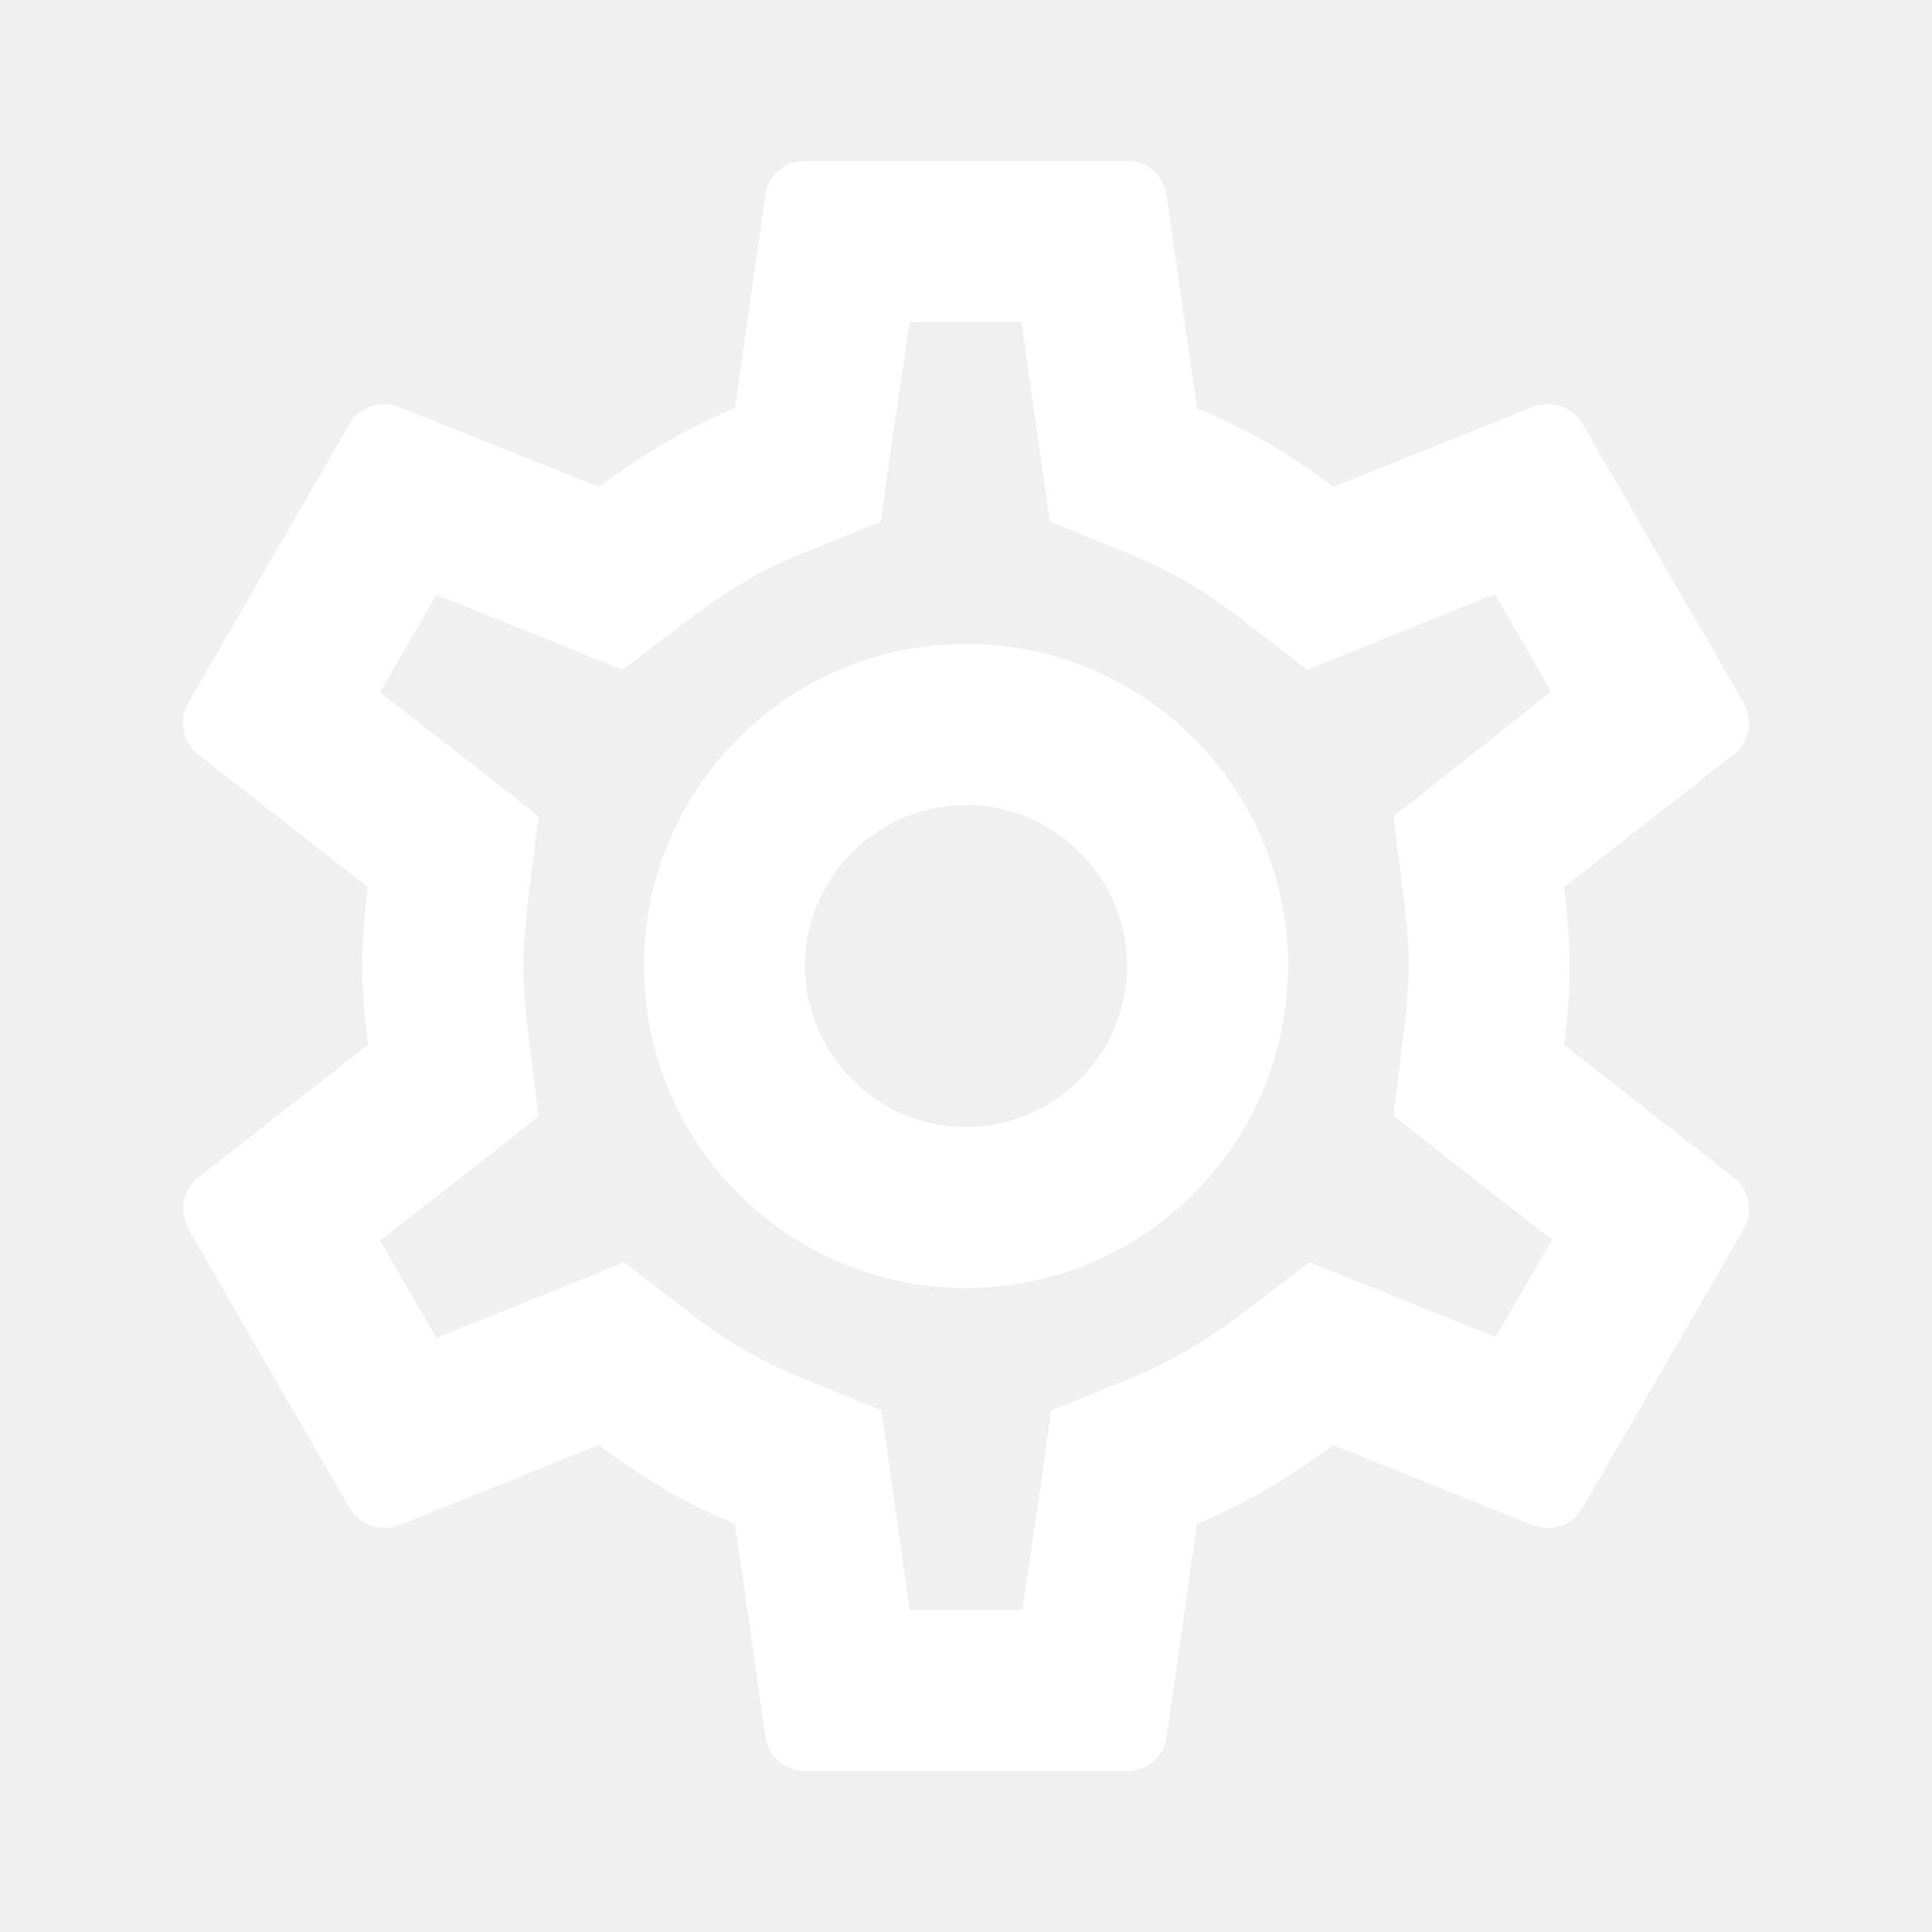
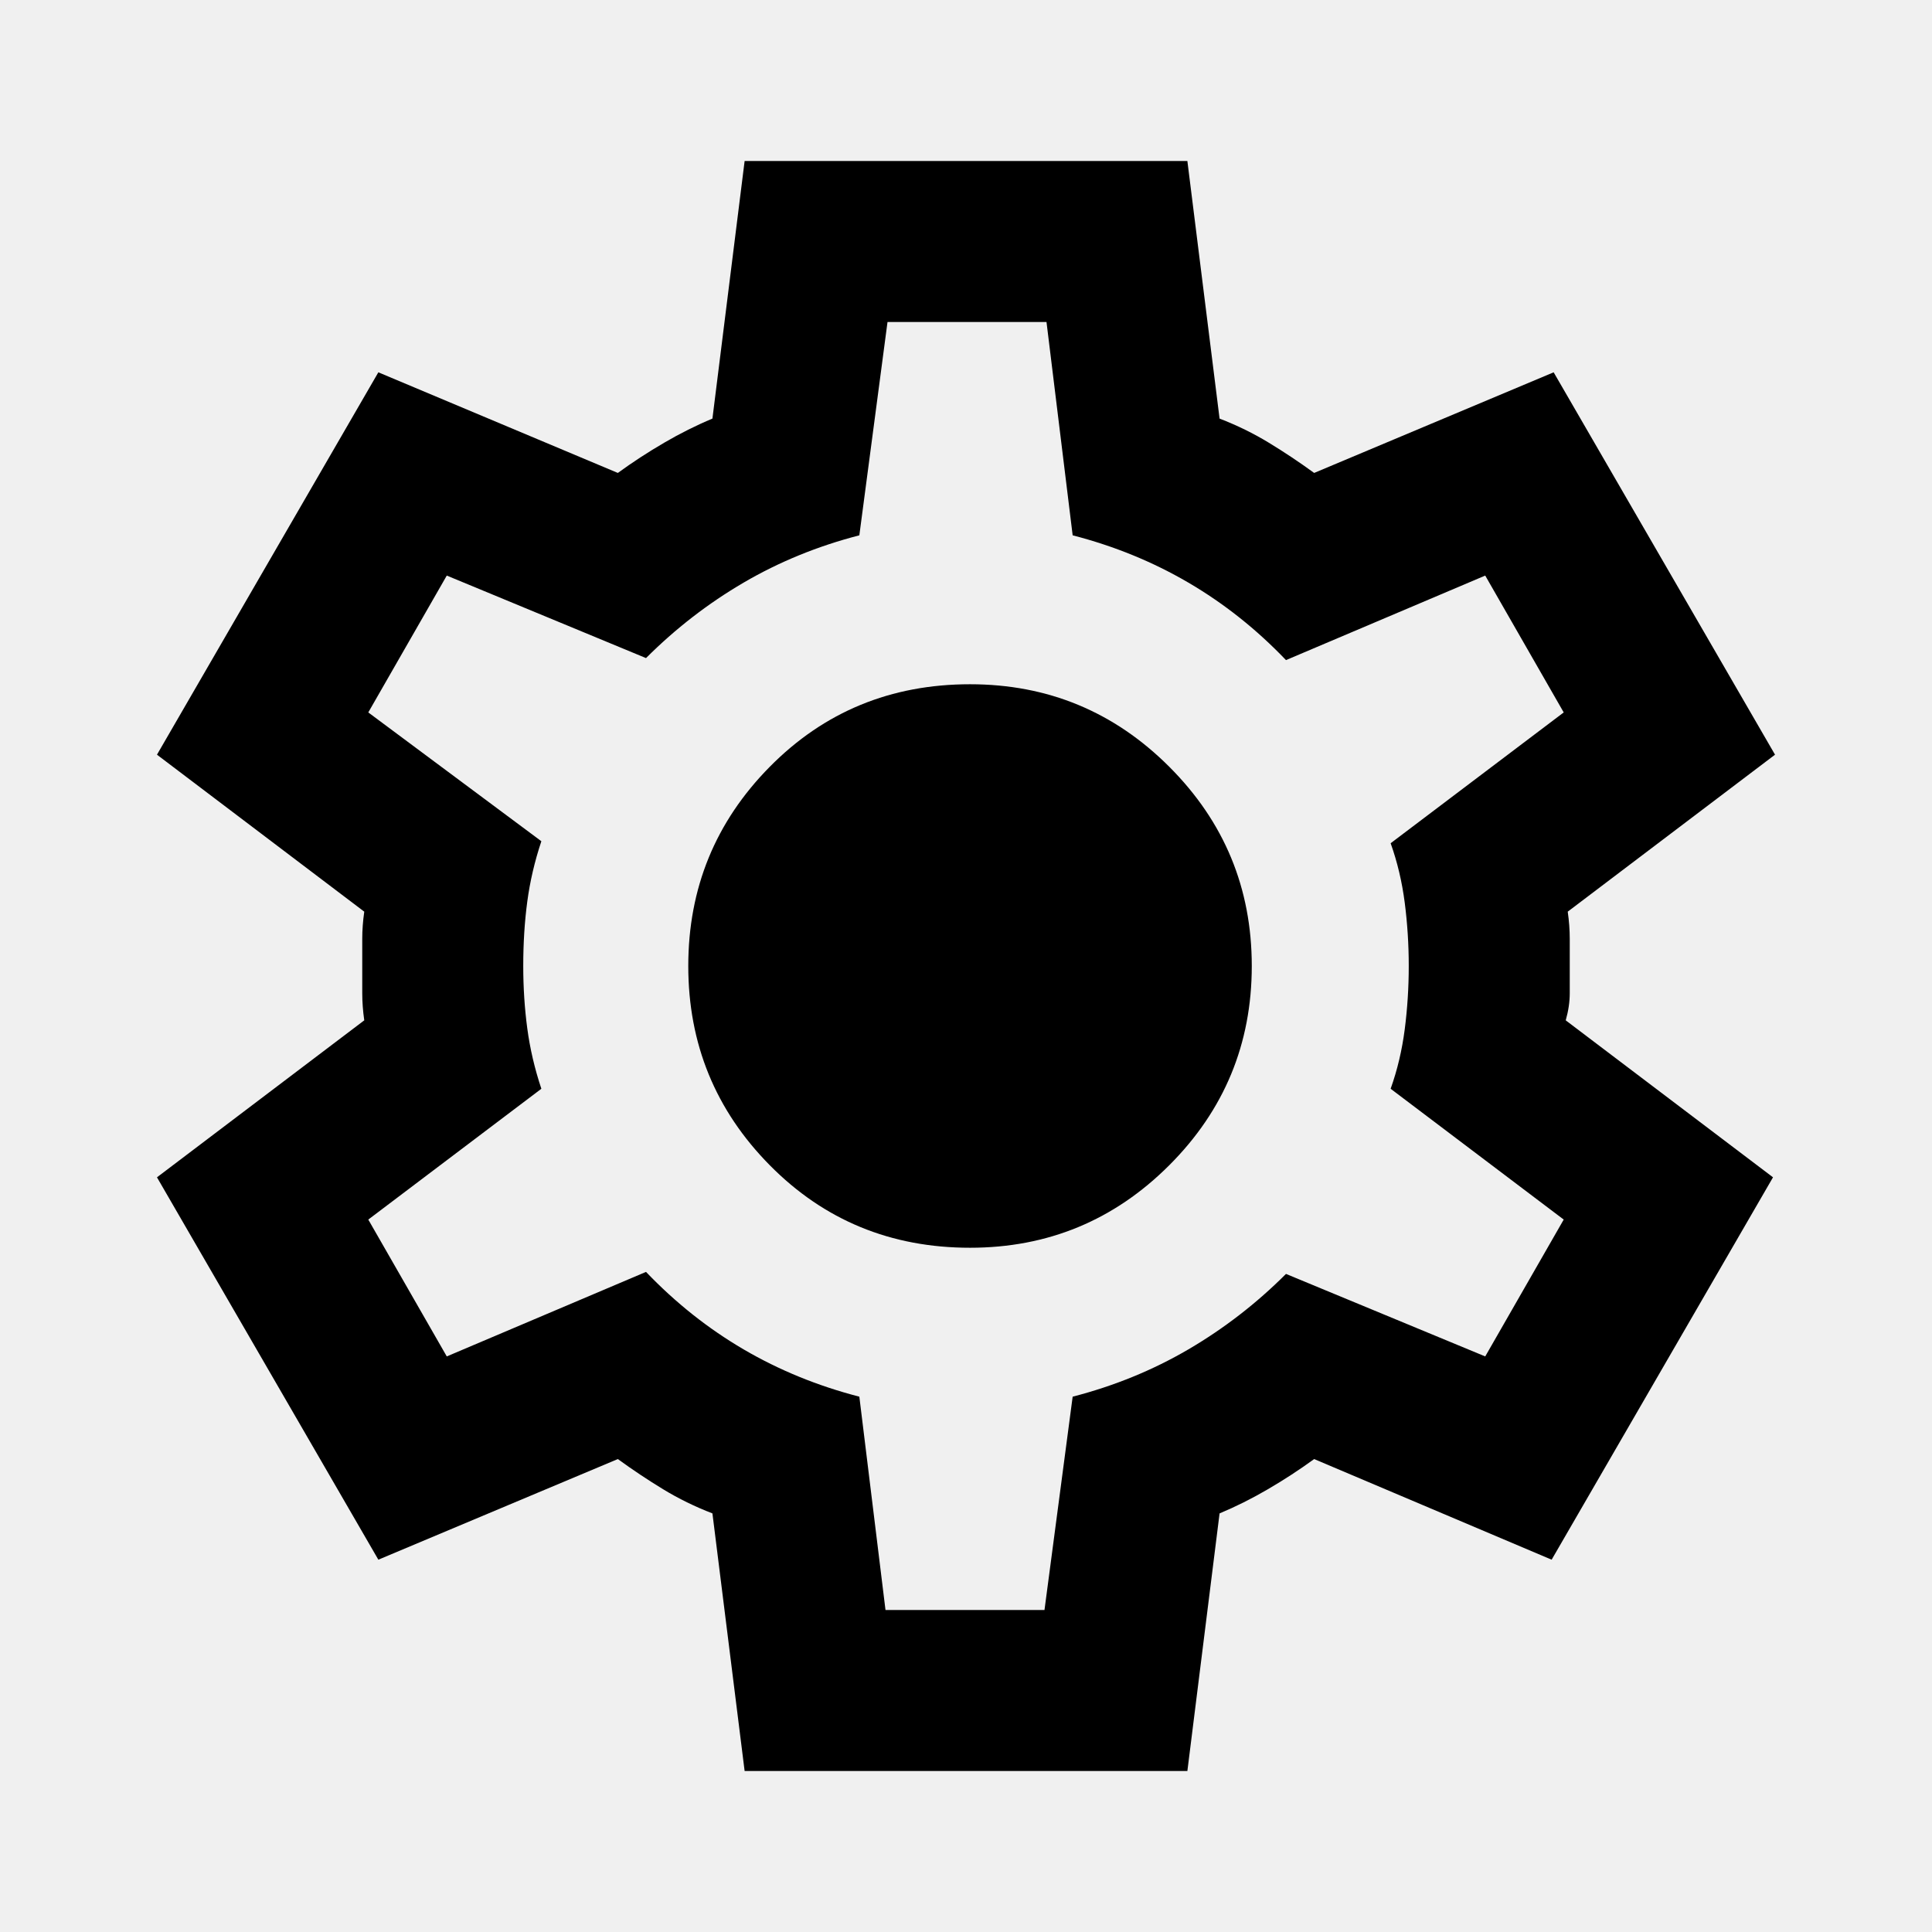
- <svg xmlns="http://www.w3.org/2000/svg" height="18px" viewBox="0 0 24 24" width="18px" fill="#FFFFFF">
-   <path d="M0 0h24v24H0V0z" fill="none" />
-   <path d="M19.43 12.98c.04-.32.07-.64.07-.98 0-.34-.03-.66-.07-.98l2.11-1.65c.19-.15.24-.42.12-.64l-2-3.46c-.09-.16-.26-.25-.44-.25-.06 0-.12.01-.17.03l-2.49 1c-.52-.4-1.08-.73-1.69-.98l-.38-2.65C14.46 2.18 14.25 2 14 2h-4c-.25 0-.46.18-.49.42l-.38 2.65c-.61.25-1.17.59-1.69.98l-2.49-1c-.06-.02-.12-.03-.18-.03-.17 0-.34.09-.43.25l-2 3.46c-.13.22-.07.49.12.64l2.11 1.65c-.04.32-.07.65-.07.98 0 .33.03.66.07.98l-2.11 1.65c-.19.15-.24.42-.12.64l2 3.46c.09.16.26.25.44.25.06 0 .12-.01.17-.03l2.49-1c.52.4 1.08.73 1.69.98l.38 2.65c.03.24.24.42.49.42h4c.25 0 .46-.18.49-.42l.38-2.65c.61-.25 1.17-.59 1.69-.98l2.49 1c.06.02.12.03.18.03.17 0 .34-.09.43-.25l2-3.46c.12-.22.07-.49-.12-.64l-2.11-1.65zm-1.98-1.71c.04.31.05.52.05.73 0 .21-.02.43-.05.73l-.14 1.13.89.7 1.08.84-.7 1.21-1.27-.51-1.04-.42-.9.68c-.43.32-.84.56-1.25.73l-1.06.43-.16 1.13-.2 1.35h-1.4l-.19-1.35-.16-1.13-1.06-.43c-.43-.18-.83-.41-1.23-.71l-.91-.7-1.06.43-1.27.51-.7-1.21 1.08-.84.89-.7-.14-1.13c-.03-.31-.05-.54-.05-.74s.02-.43.05-.73l.14-1.13-.89-.7-1.08-.84.7-1.21 1.27.51 1.04.42.9-.68c.43-.32.84-.56 1.25-.73l1.06-.43.16-1.13.2-1.35h1.39l.19 1.35.16 1.13 1.06.43c.43.18.83.41 1.23.71l.91.7 1.06-.43 1.27-.51.7 1.21-1.07.85-.89.7.14 1.13zM12 8c-2.21 0-4 1.79-4 4s1.79 4 4 4 4-1.79 4-4-1.79-4-4-4zm0 6c-1.1 0-2-.9-2-2s.9-2 2-2 2 .9 2 2-.9 2-2 2z" />
+ <svg xmlns="http://www.w3.org/2000/svg" height="24px" viewBox="0 -960 960 960" width="24px" fill="#000">
+   <path d="m370-80-16-128q-13-5-24.5-12T307-235l-119 50L78-375l103-78q-1-7-1-13.5v-27q0-6.5 1-13.5L78-585l110-190 119 50q11-8 23-15t24-12l16-128h220l16 128q13 5 24.5 12t22.5 15l119-50 110 190-103 78q1 7 1 13.5v27q0 6.5-2 13.5l103 78-110 190-118-50q-11 8-23 15t-24 12L590-80H370Zm70-80h79l14-106q31-8 57.5-23.5T639-327l99 41 39-68-86-65q5-14 7-29.5t2-31.5q0-16-2-31.5t-7-29.5l86-65-39-68-99 42q-22-23-48.5-38.5T533-694l-13-106h-79l-14 106q-31 8-57.5 23.5T321-633l-99-41-39 68 86 64q-5 15-7 30t-2 32q0 16 2 31t7 30l-86 65 39 68 99-42q22 23 48.5 38.5T427-266l13 106Zm42-180q58 0 99-41t41-99q0-58-41-99t-99-41q-59 0-99.5 41T342-480q0 58 40.5 99t99.5 41Zm-2-140Z" />
</svg>
